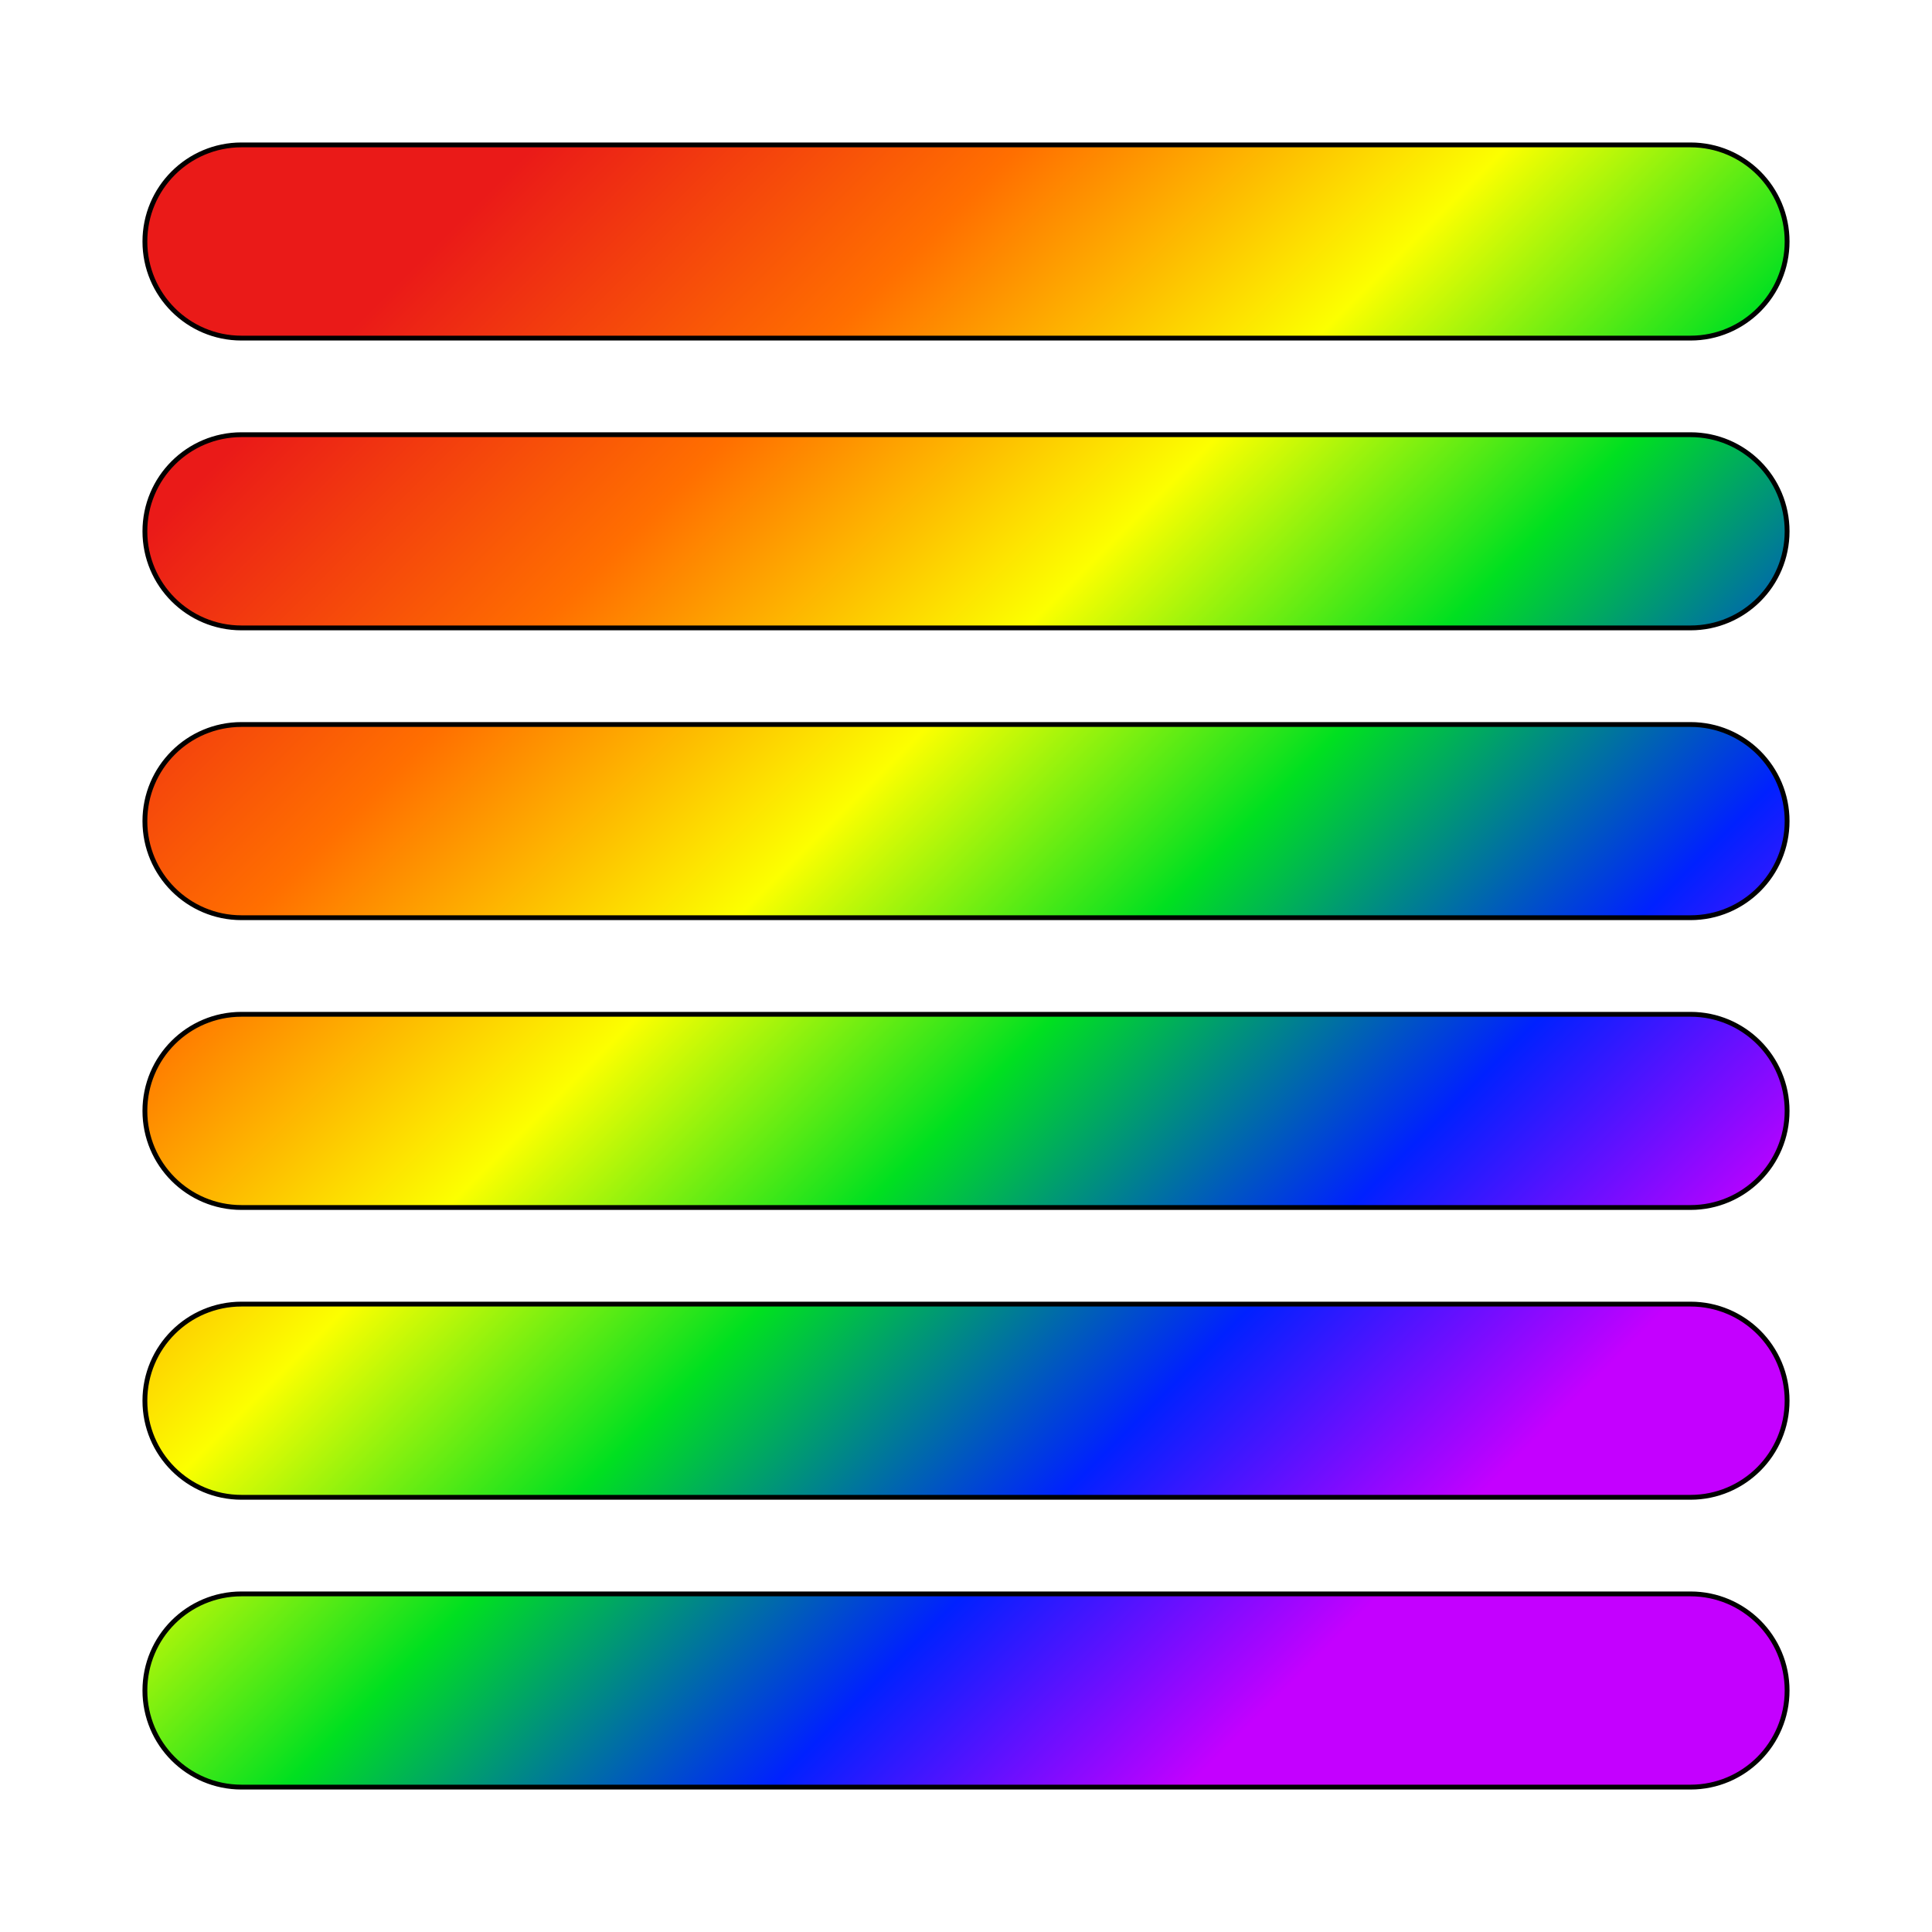
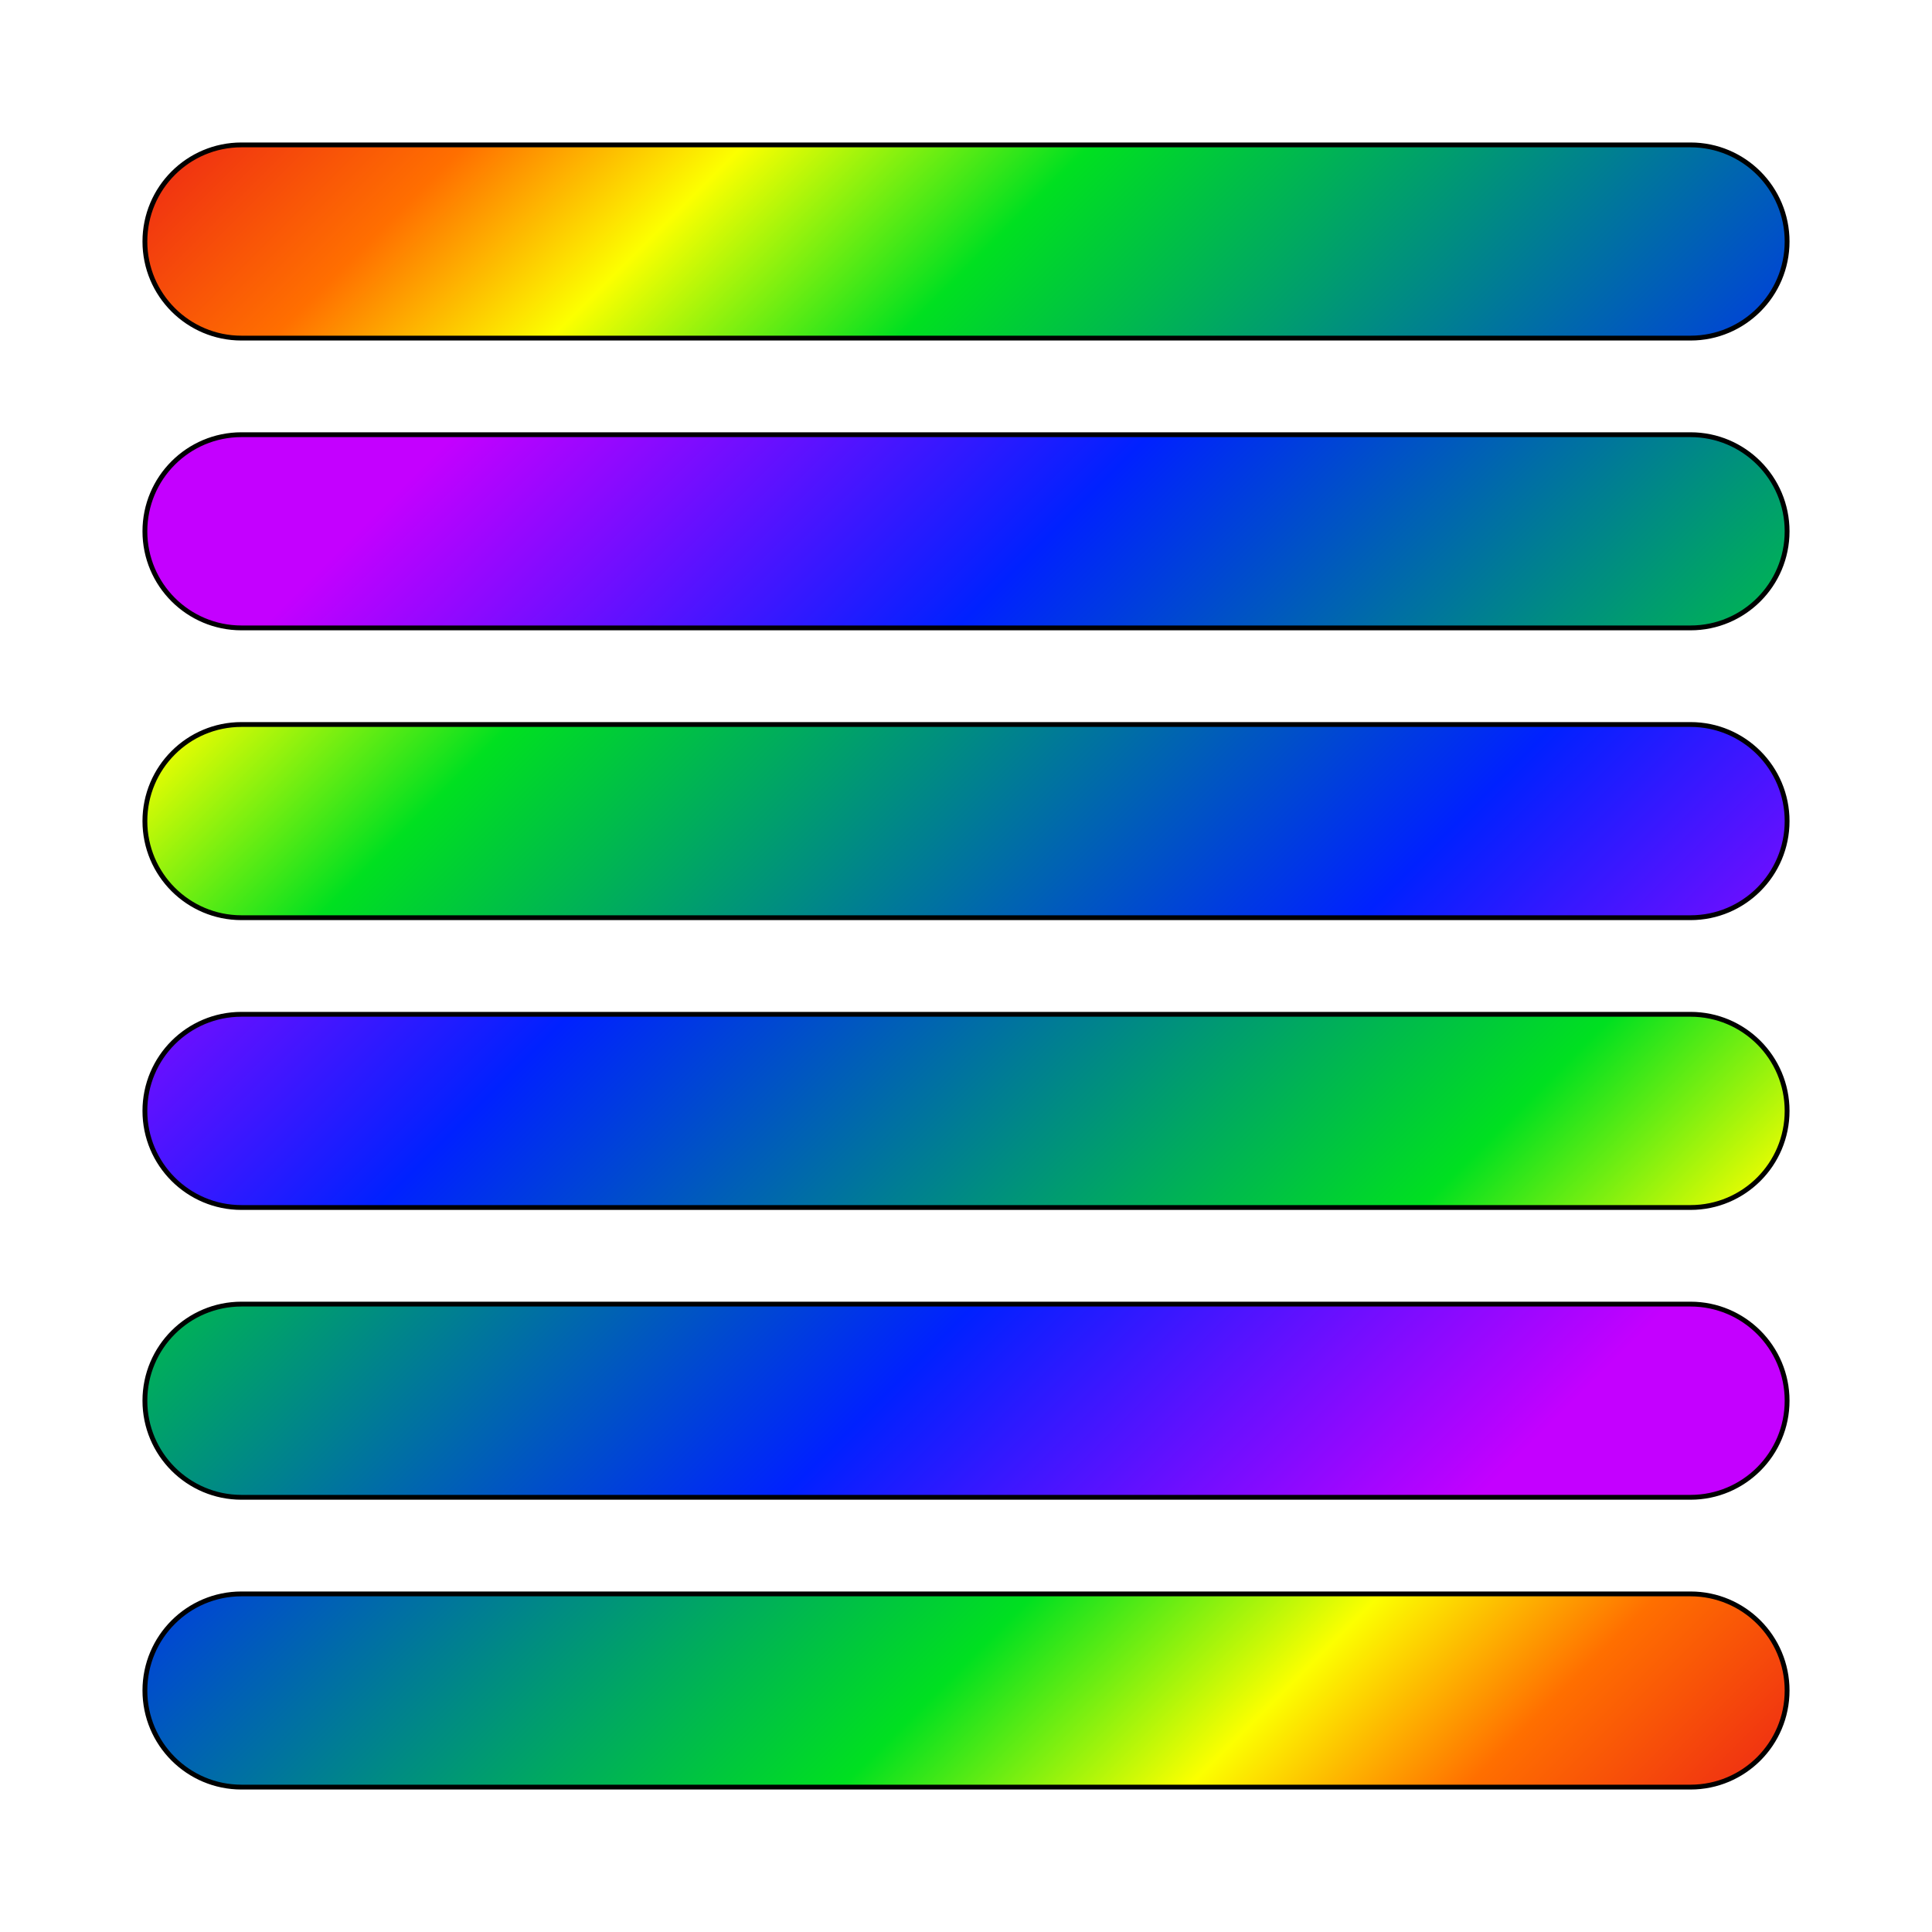
<svg xmlns="http://www.w3.org/2000/svg" width="400" height="400" viewBox="0 0 400 400" fill="none">
  <path d="M 50 30 H 350 A 20 20 0 0 1 350 70 H 50 A 20 20 1 0 1 50 30" stroke="black" fill="url(#paint0_linear)" />
-   <path d="M 50 90 H 350 A 20 20 0 0 1 350 130 H 50 A 20 20 0 0 1 50 90" stroke="black" fill="url(#paint0_linear)" />
+   <path d="M 50 90 H 350 A 20 20 0 0 1 350 130 H 50 A 20 20 0 0 1 50 90" stroke="black" fill="url(#paint1_linear)" />
  <path d="M 50 150 H 350 A 20 20 0 0 1 350 190 H 50 A 20 20 0 0 1 50 150" stroke="black" fill="url(#paint0_linear)" />
-   <path d="M 50 210 H 350 A 20 20 0 0 1 350 250 H 50 A 20 20 0 0 1 50 210" stroke="black" fill="url(#paint0_linear)" />
+   <path d="M 50 210 H 350 A 20 20 0 0 1 350 250 H 50 A 20 20 0 0 1 50 210" stroke="black" fill="url(#paint1_linear)" />
  <path d="M 50 270 H 350 A 20 20 0 0 1 350 310 H 50 A 20 20 0 0 1 50 270" stroke="black" fill="url(#paint0_linear)" />
-   <path d="M 50 330 H 350 A 20 20 0 0 1 350 370 H 50 A 20 20 0 0 1 50 330" stroke="black" fill="url(#paint0_linear)" />
+   <path d="M 50 330 H 350 A 20 20 0 0 1 350 370 H 50 A 20 20 0 0 1 50 330" stroke="black" fill="url(#paint1_linear)" />
  <defs>
    <linearGradient id="paint0_linear" x1="20" y1="20" x2="380" y2="380" gradientUnits="userSpaceOnUse">
-       <stop offset="0.14" stop-color="#ea1a18" />
-       <stop offset="0.28" stop-color="#ff6f00" />
-       <stop offset="0.42" stop-color="#fcff00" />
-       <stop offset="0.54" stop-color="#00e020" />
-       <stop offset="0.68" stop-color="#0021ff" />
+       <stop offset="0.01" stop-color="#ea1a18" />
+       <stop offset="0.12" stop-color="#ff6f00" />
+       <stop offset="0.20" stop-color="#fcff00" />
+       <stop offset="0.30" stop-color="#00e020" />
+       <stop offset="0.60" stop-color="#0021ff" />
      <stop offset="0.80" stop-color="#c400ff" />
    </linearGradient>
  </defs>
+   <defs>
+     <linearGradient id="paint1_linear" x1="20" y1="20" x2="380" y2="380" gradientUnits="userSpaceOnUse">
+       <stop offset="0.20" stop-color="#c400ff" />
+       <stop offset="0.40" stop-color="#0021ff" />
+       <stop offset="0.70" stop-color="#00e020" />
+       <stop offset="0.80" stop-color="#fcff00" />
+       <stop offset="0.88" stop-color="#ff6f00" />
+       <stop offset="0.99" stop-color="#ea1a18" />
+     </linearGradient>
+   </defs>
</svg>
